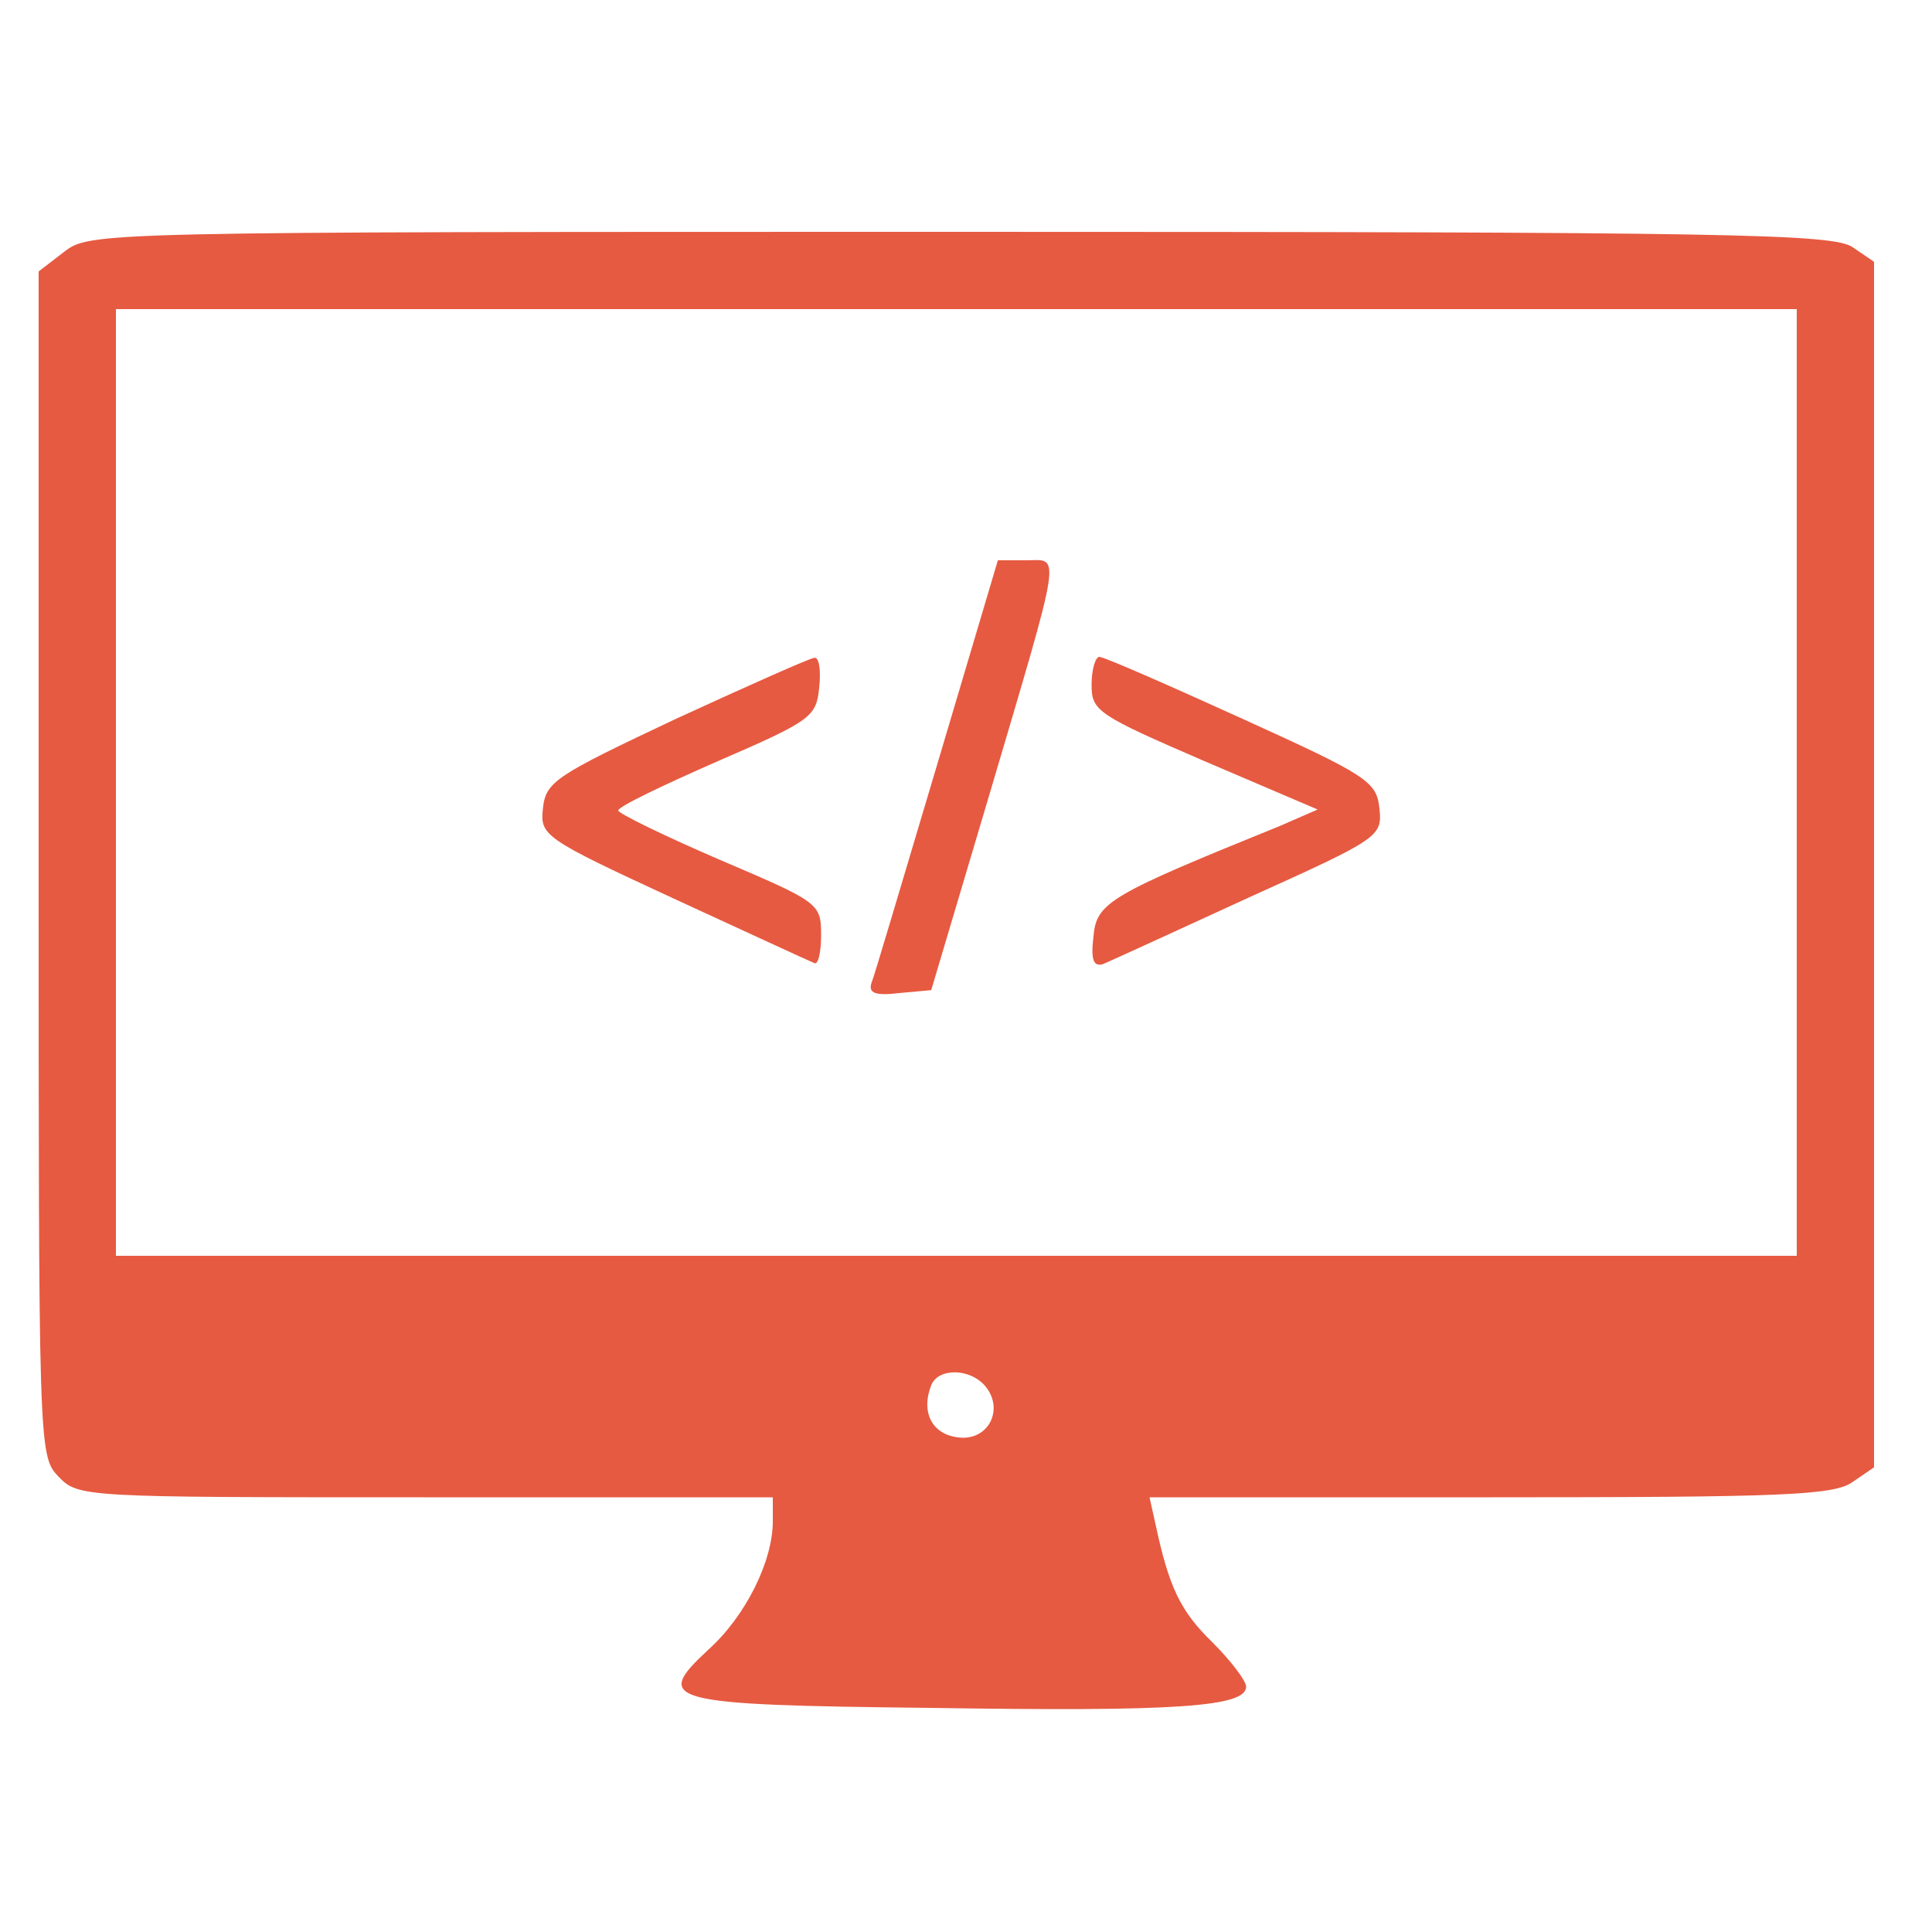
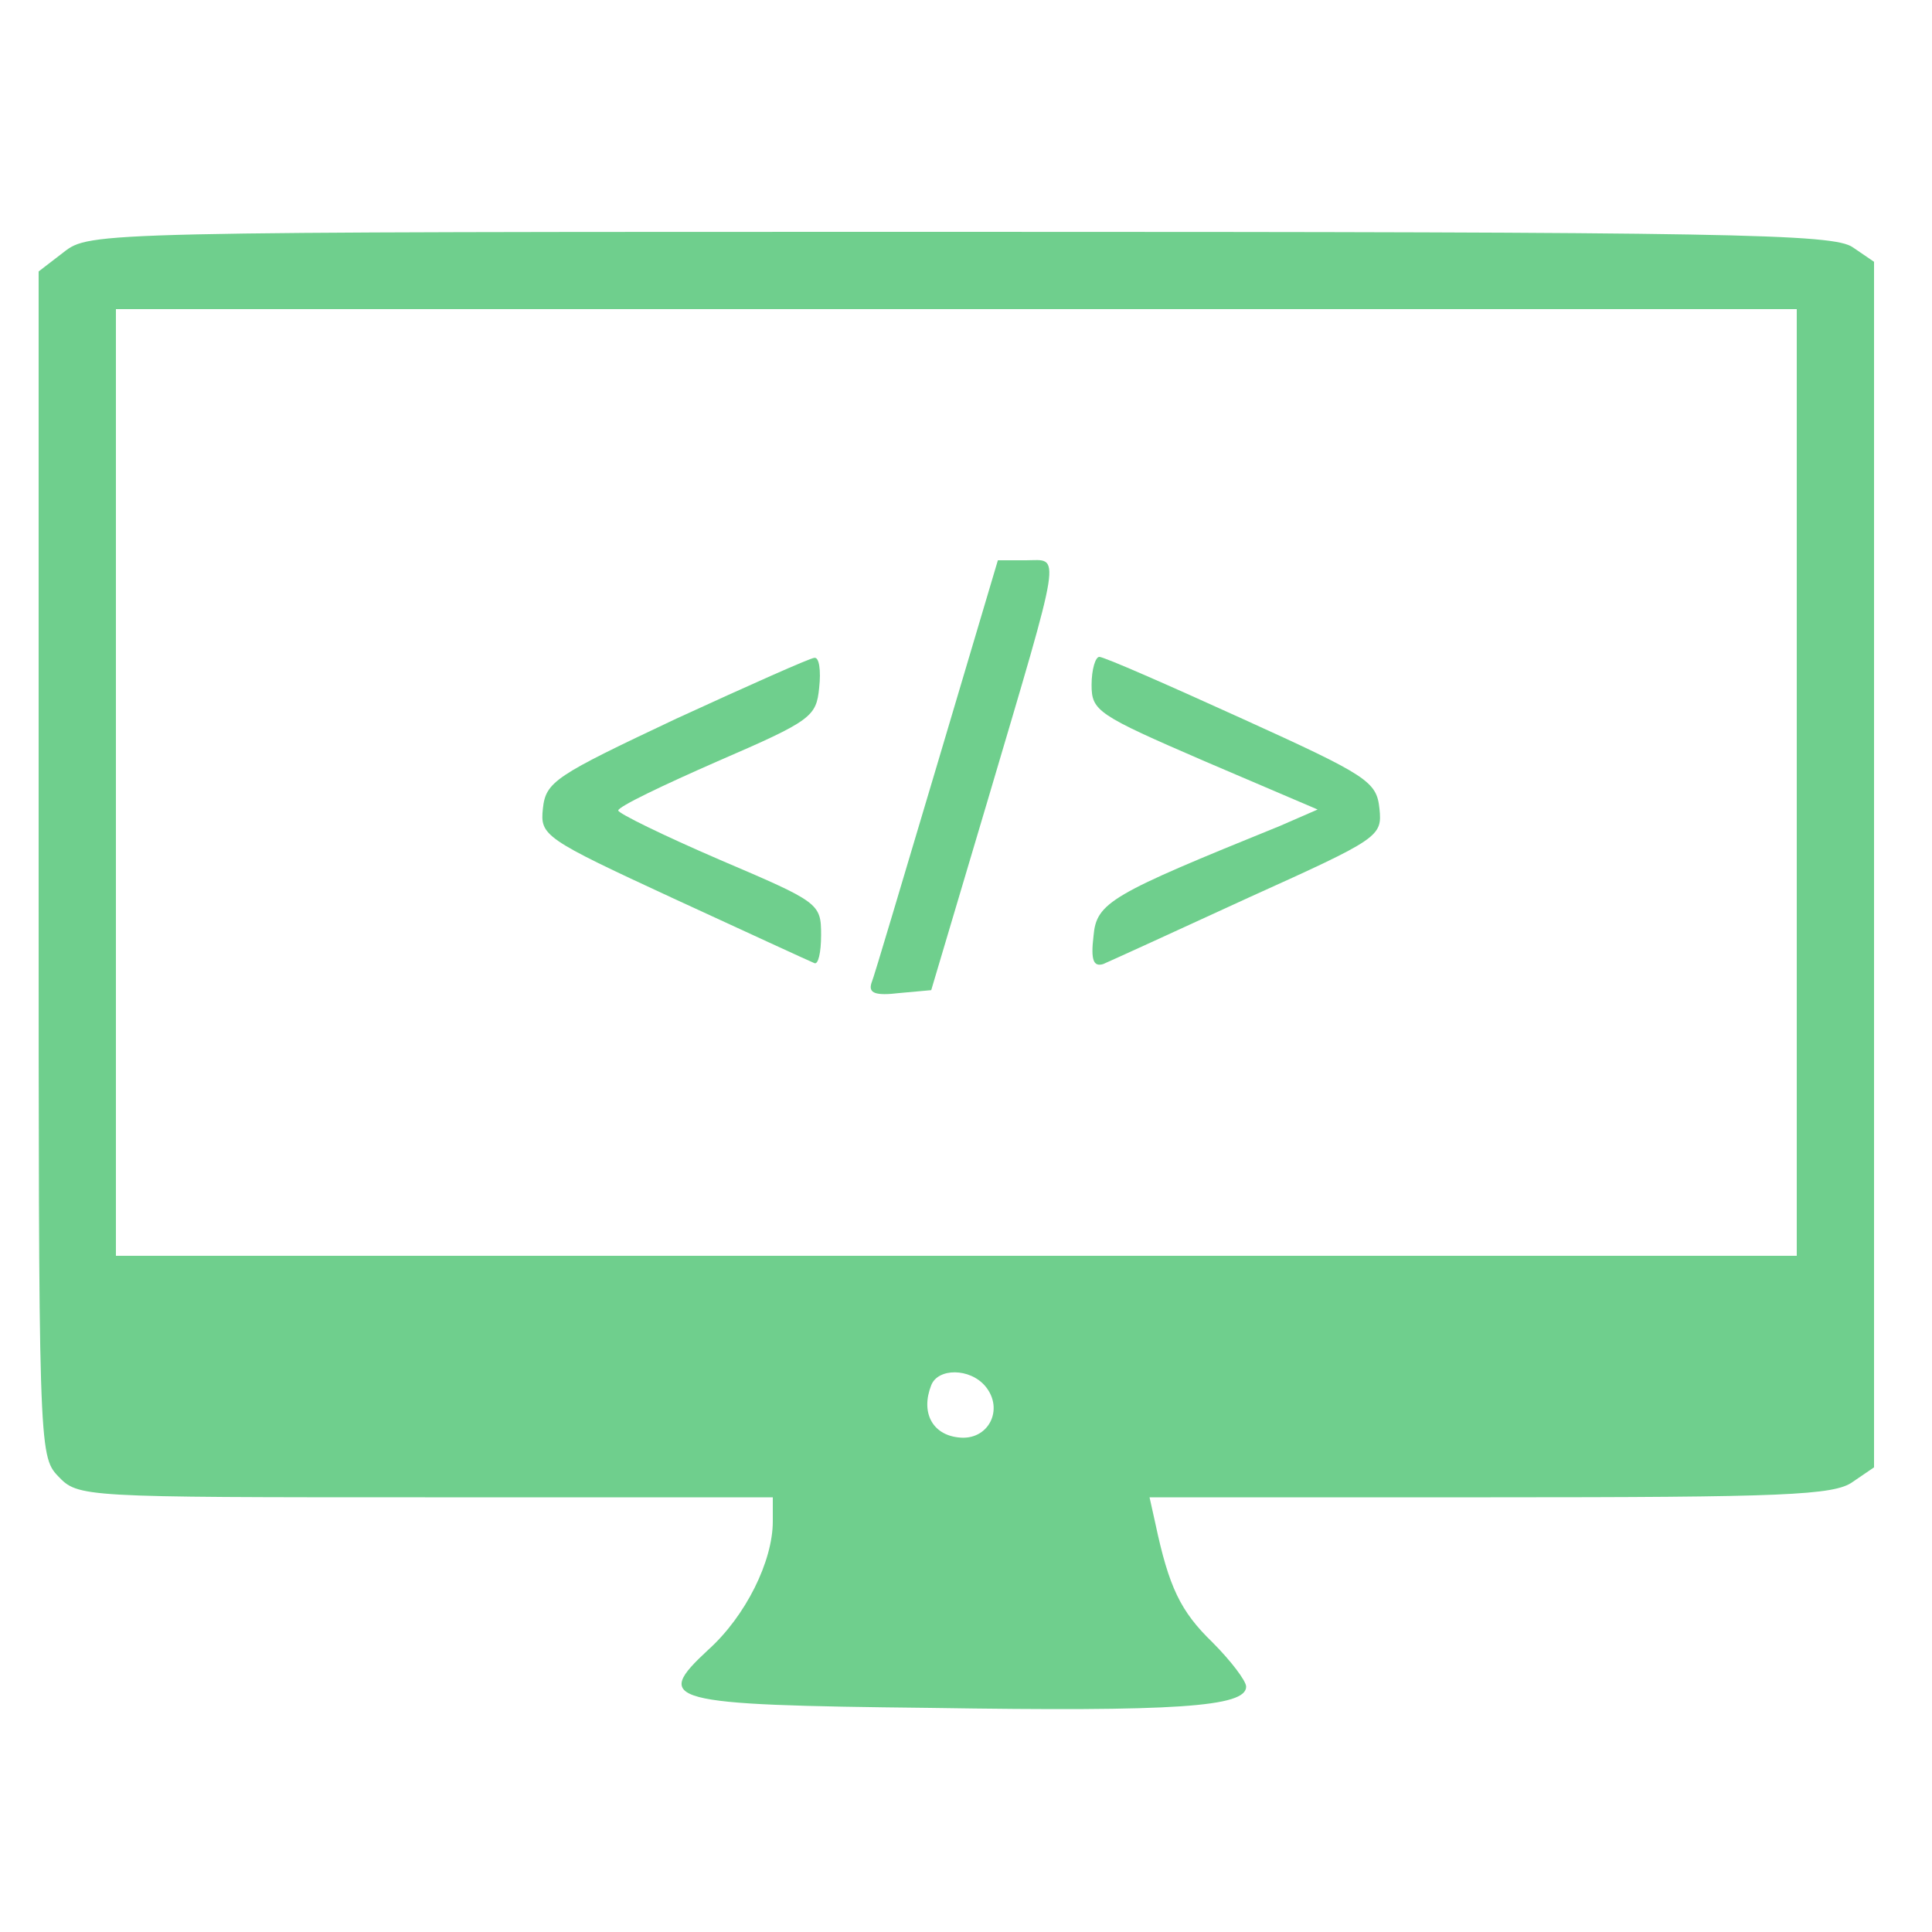
<svg xmlns="http://www.w3.org/2000/svg" version="1.0" width="200pt" height="200pt" viewBox="0 0 200 200" preserveAspectRatio="xMidYMid meet">
-   <g transform="translate(0,200) scale(0.1,-0.1)" fill="#E65A41" stroke="none">
+   <g transform="translate(0,200) scale(0.1,-0.1)" fill="#6FCF8D" stroke="none">
    <path d="M66 1739 l-26 -20 0 -613 c0 -602 0 -613 20 -634 21 -22 23 -22 380 -22 l360 0 0 -25 c0 -41 -28 -98 -67 -133 -57 -53 -45 -57 230 -60 255 -4 327 1 327 22 0 6 -16 27 -35 46 -33 32 -45 57 -59 123 l-6 27 353 0 c303 0 356 2 375 16 l22 15 0 624 0 624 -22 15 c-20 14 -124 16 -924 16 -897 0 -901 0 -928 -21z m1794 -549 l0 -490 -870 0 -870 0 0 490 0 490 870 0 870 0 0 -490z m-840 -625 c20 -24 3 -57 -28 -53 -27 3 -39 26 -28 54 7 18 40 18 56 -1z" />
    <path d="M970 1208 c-35 -117 -65 -219 -68 -226 -3 -10 4 -13 29 -10 l33 3 58 195 c79 267 76 250 40 250 l-29 0 -63 -212z" />
    <path d="M700 1256 c-125 -59 -135 -65 -138 -93 -3 -28 1 -31 135 -93 76 -35 141 -65 146 -67 4 -2 7 11 7 29 0 33 -2 34 -105 78 -58 25 -105 48 -105 51 0 4 46 26 103 51 97 42 102 46 105 76 2 18 0 32 -5 31 -4 0 -69 -29 -143 -63z" />
    <path d="M1130 1291 c0 -27 6 -31 117 -79 l117 -50 -39 -17 c-175 -71 -190 -79 -193 -114 -3 -25 0 -32 10 -29 7 3 75 34 151 69 135 61 138 63 135 92 -3 28 -12 34 -142 93 -77 35 -143 64 -148 64 -4 0 -8 -13 -8 -29z" />
  </g>
</svg>
